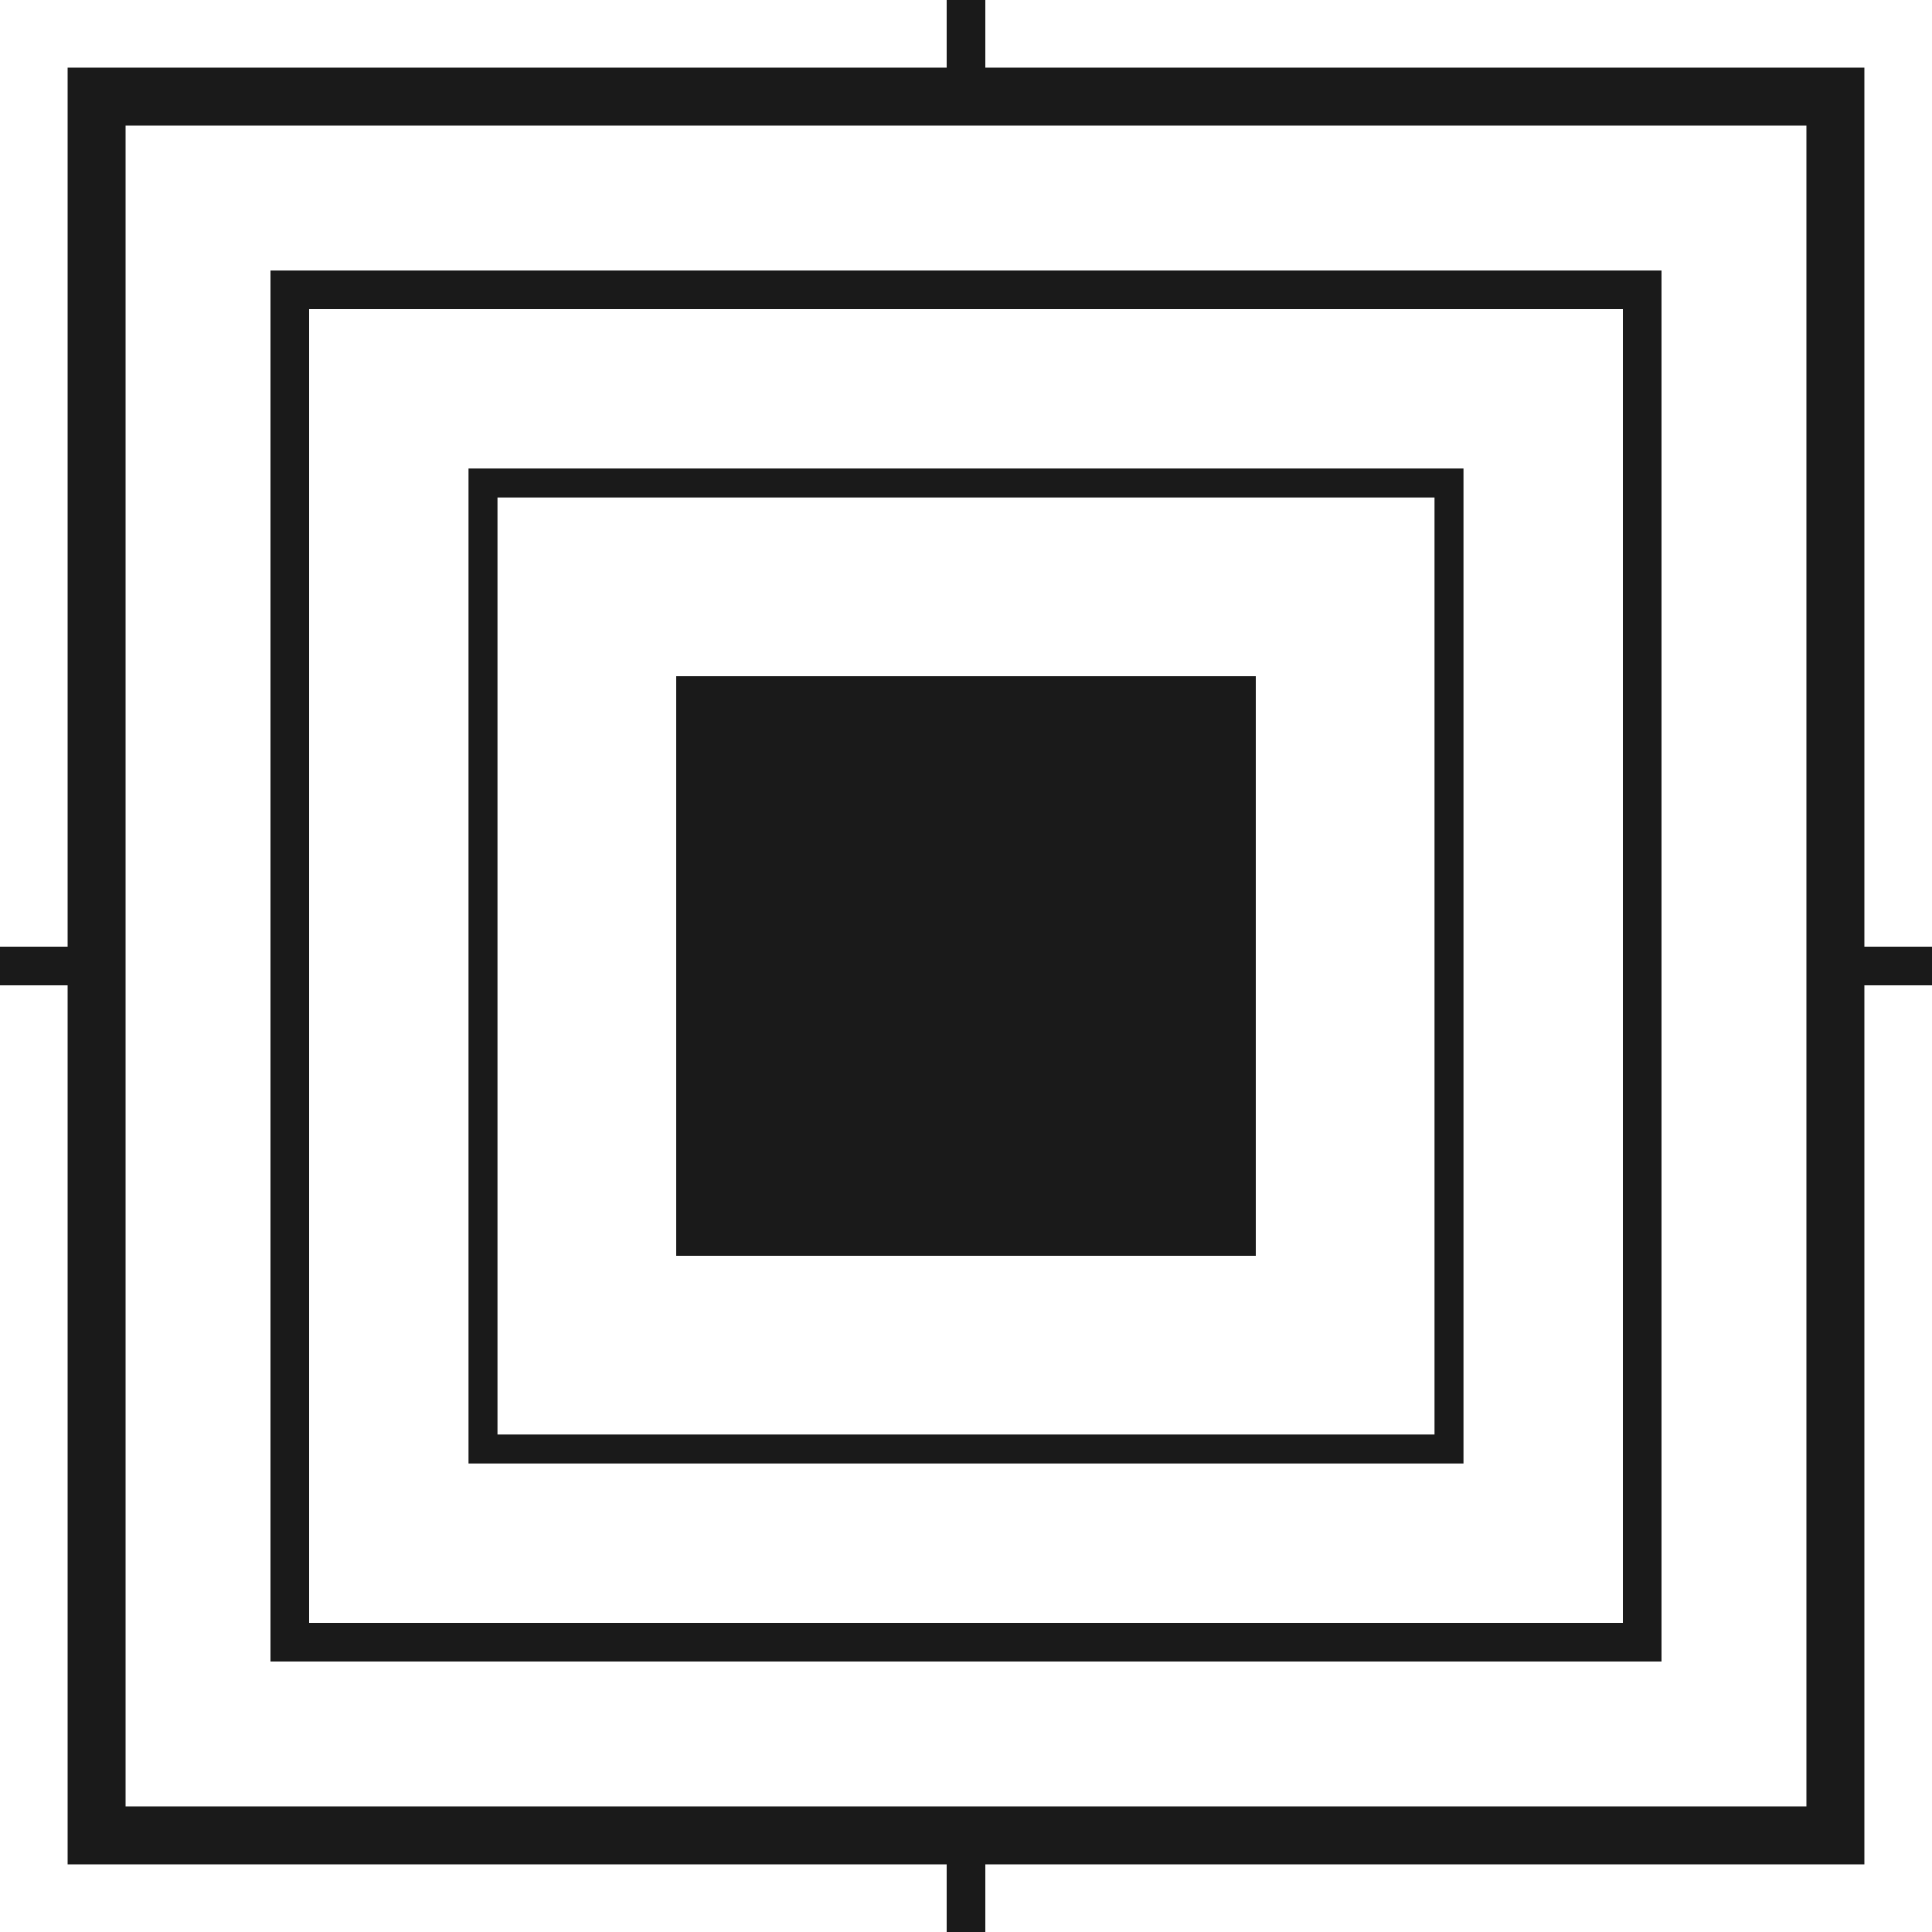
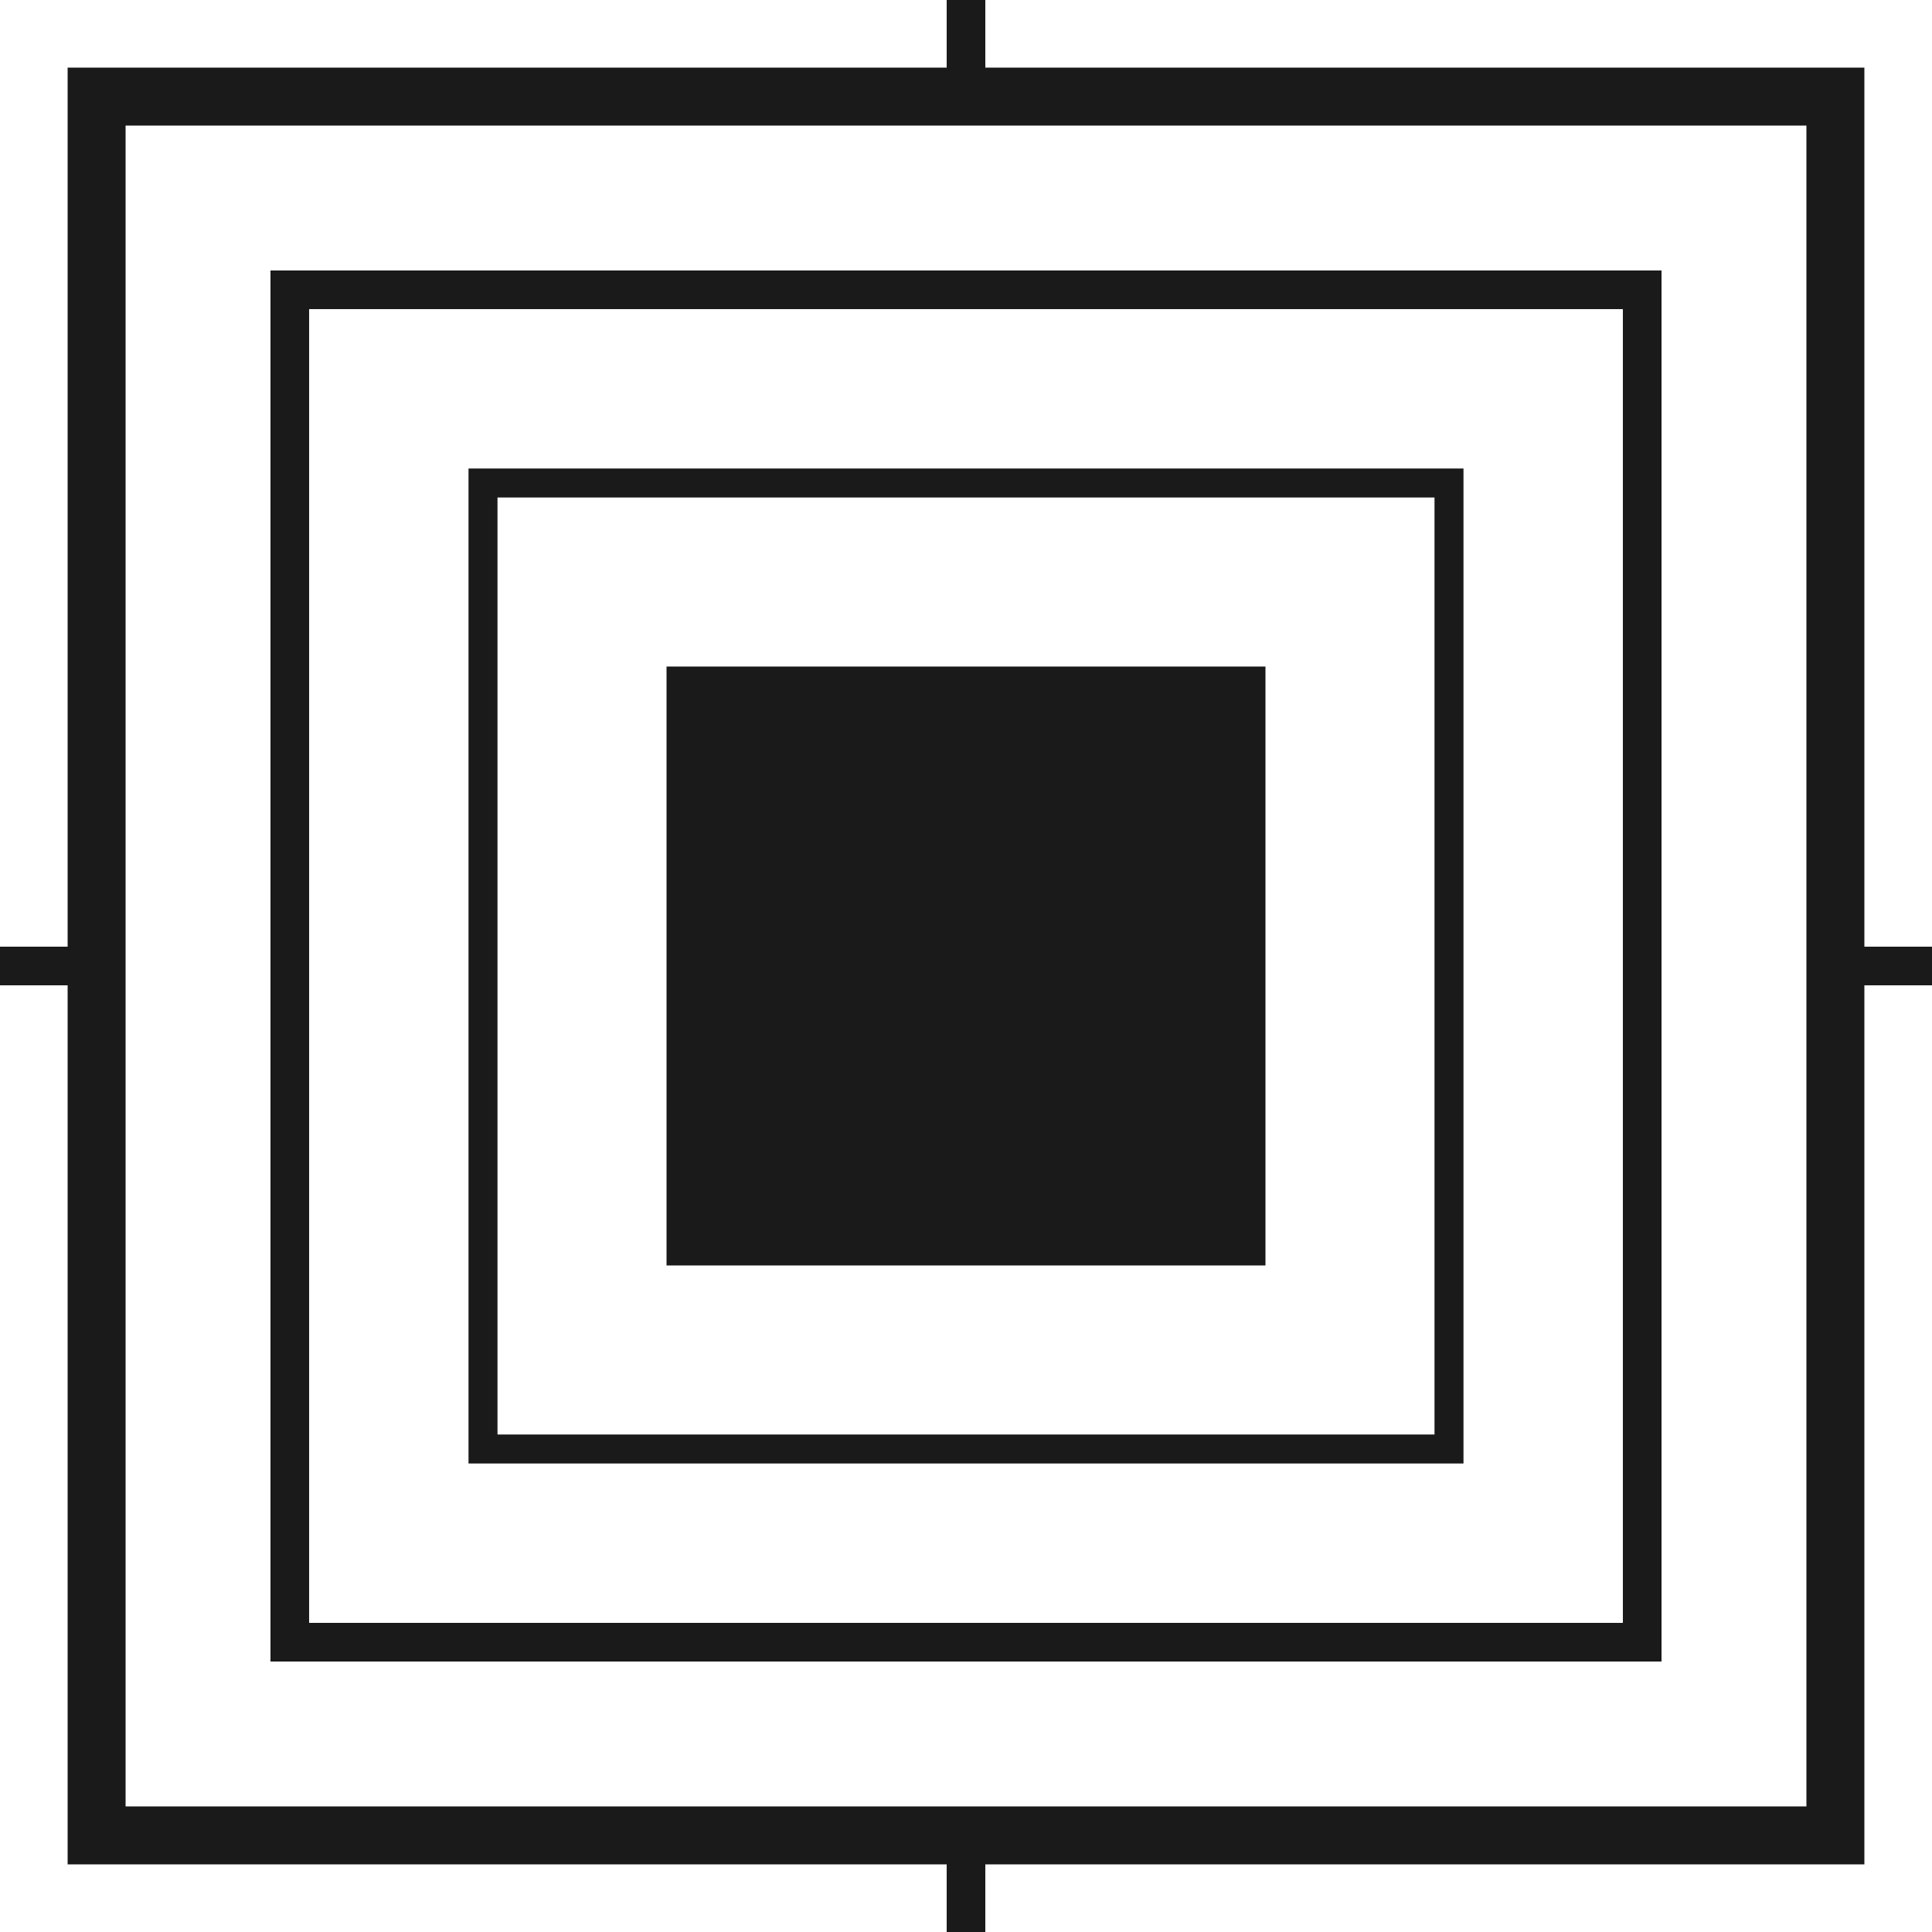
- <svg xmlns="http://www.w3.org/2000/svg" viewBox="0 0 100 100">
-   <rect x="5" y="5" width="90" height="90" fill="none" stroke="#1a1a1a" stroke-width="3" />
-   <rect x="15" y="15" width="70" height="70" fill="none" stroke="#1a1a1a" stroke-width="2" />
-   <rect x="25" y="25" width="50" height="50" fill="none" stroke="#1a1a1a" stroke-width="1.5" />
-   <rect x="35" y="35" width="30" height="30" fill="#1a1a1a" />
-   <line x1="50" y1="0" x2="50" y2="5" stroke="#1a1a1a" stroke-width="2" />
-   <line x1="50" y1="95" x2="50" y2="100" stroke="#1a1a1a" stroke-width="2" />
-   <line x1="0" y1="50" x2="5" y2="50" stroke="#1a1a1a" stroke-width="2" />
-   <line x1="95" y1="50" x2="100" y2="50" stroke="#1a1a1a" stroke-width="2" />
+ <svg xmlns="http://www.w3.org/2000/svg" viewBox="0 0 100 100" width="100" height="100">
+   <style>
+         rect, line { stroke: #1a1a1a; }
+         .fill { fill: #1a1a1a; }
+         @media (prefers-color-scheme: dark) {
+             rect, line { stroke: #e0e0e0; }
+             .fill { fill: #e0e0e0; }
+         }
+     </style>
+   <rect x="5" y="5" width="90" height="90" fill="none" stroke-width="3" />
+   <rect x="15" y="15" width="70" height="70" fill="none" stroke-width="2" />
+   <rect x="25" y="25" width="50" height="50" fill="none" stroke-width="1.5" />
+   <rect x="35" y="35" width="30" height="30" class="fill" stroke="none" />
+   <line x1="50" y1="0" x2="50" y2="5" stroke-width="2" />
+   <line x1="50" y1="95" x2="50" y2="100" stroke-width="2" />
+   <line x1="0" y1="50" x2="5" y2="50" stroke-width="2" />
+   <line x1="95" y1="50" x2="100" y2="50" stroke-width="2" />
</svg>
